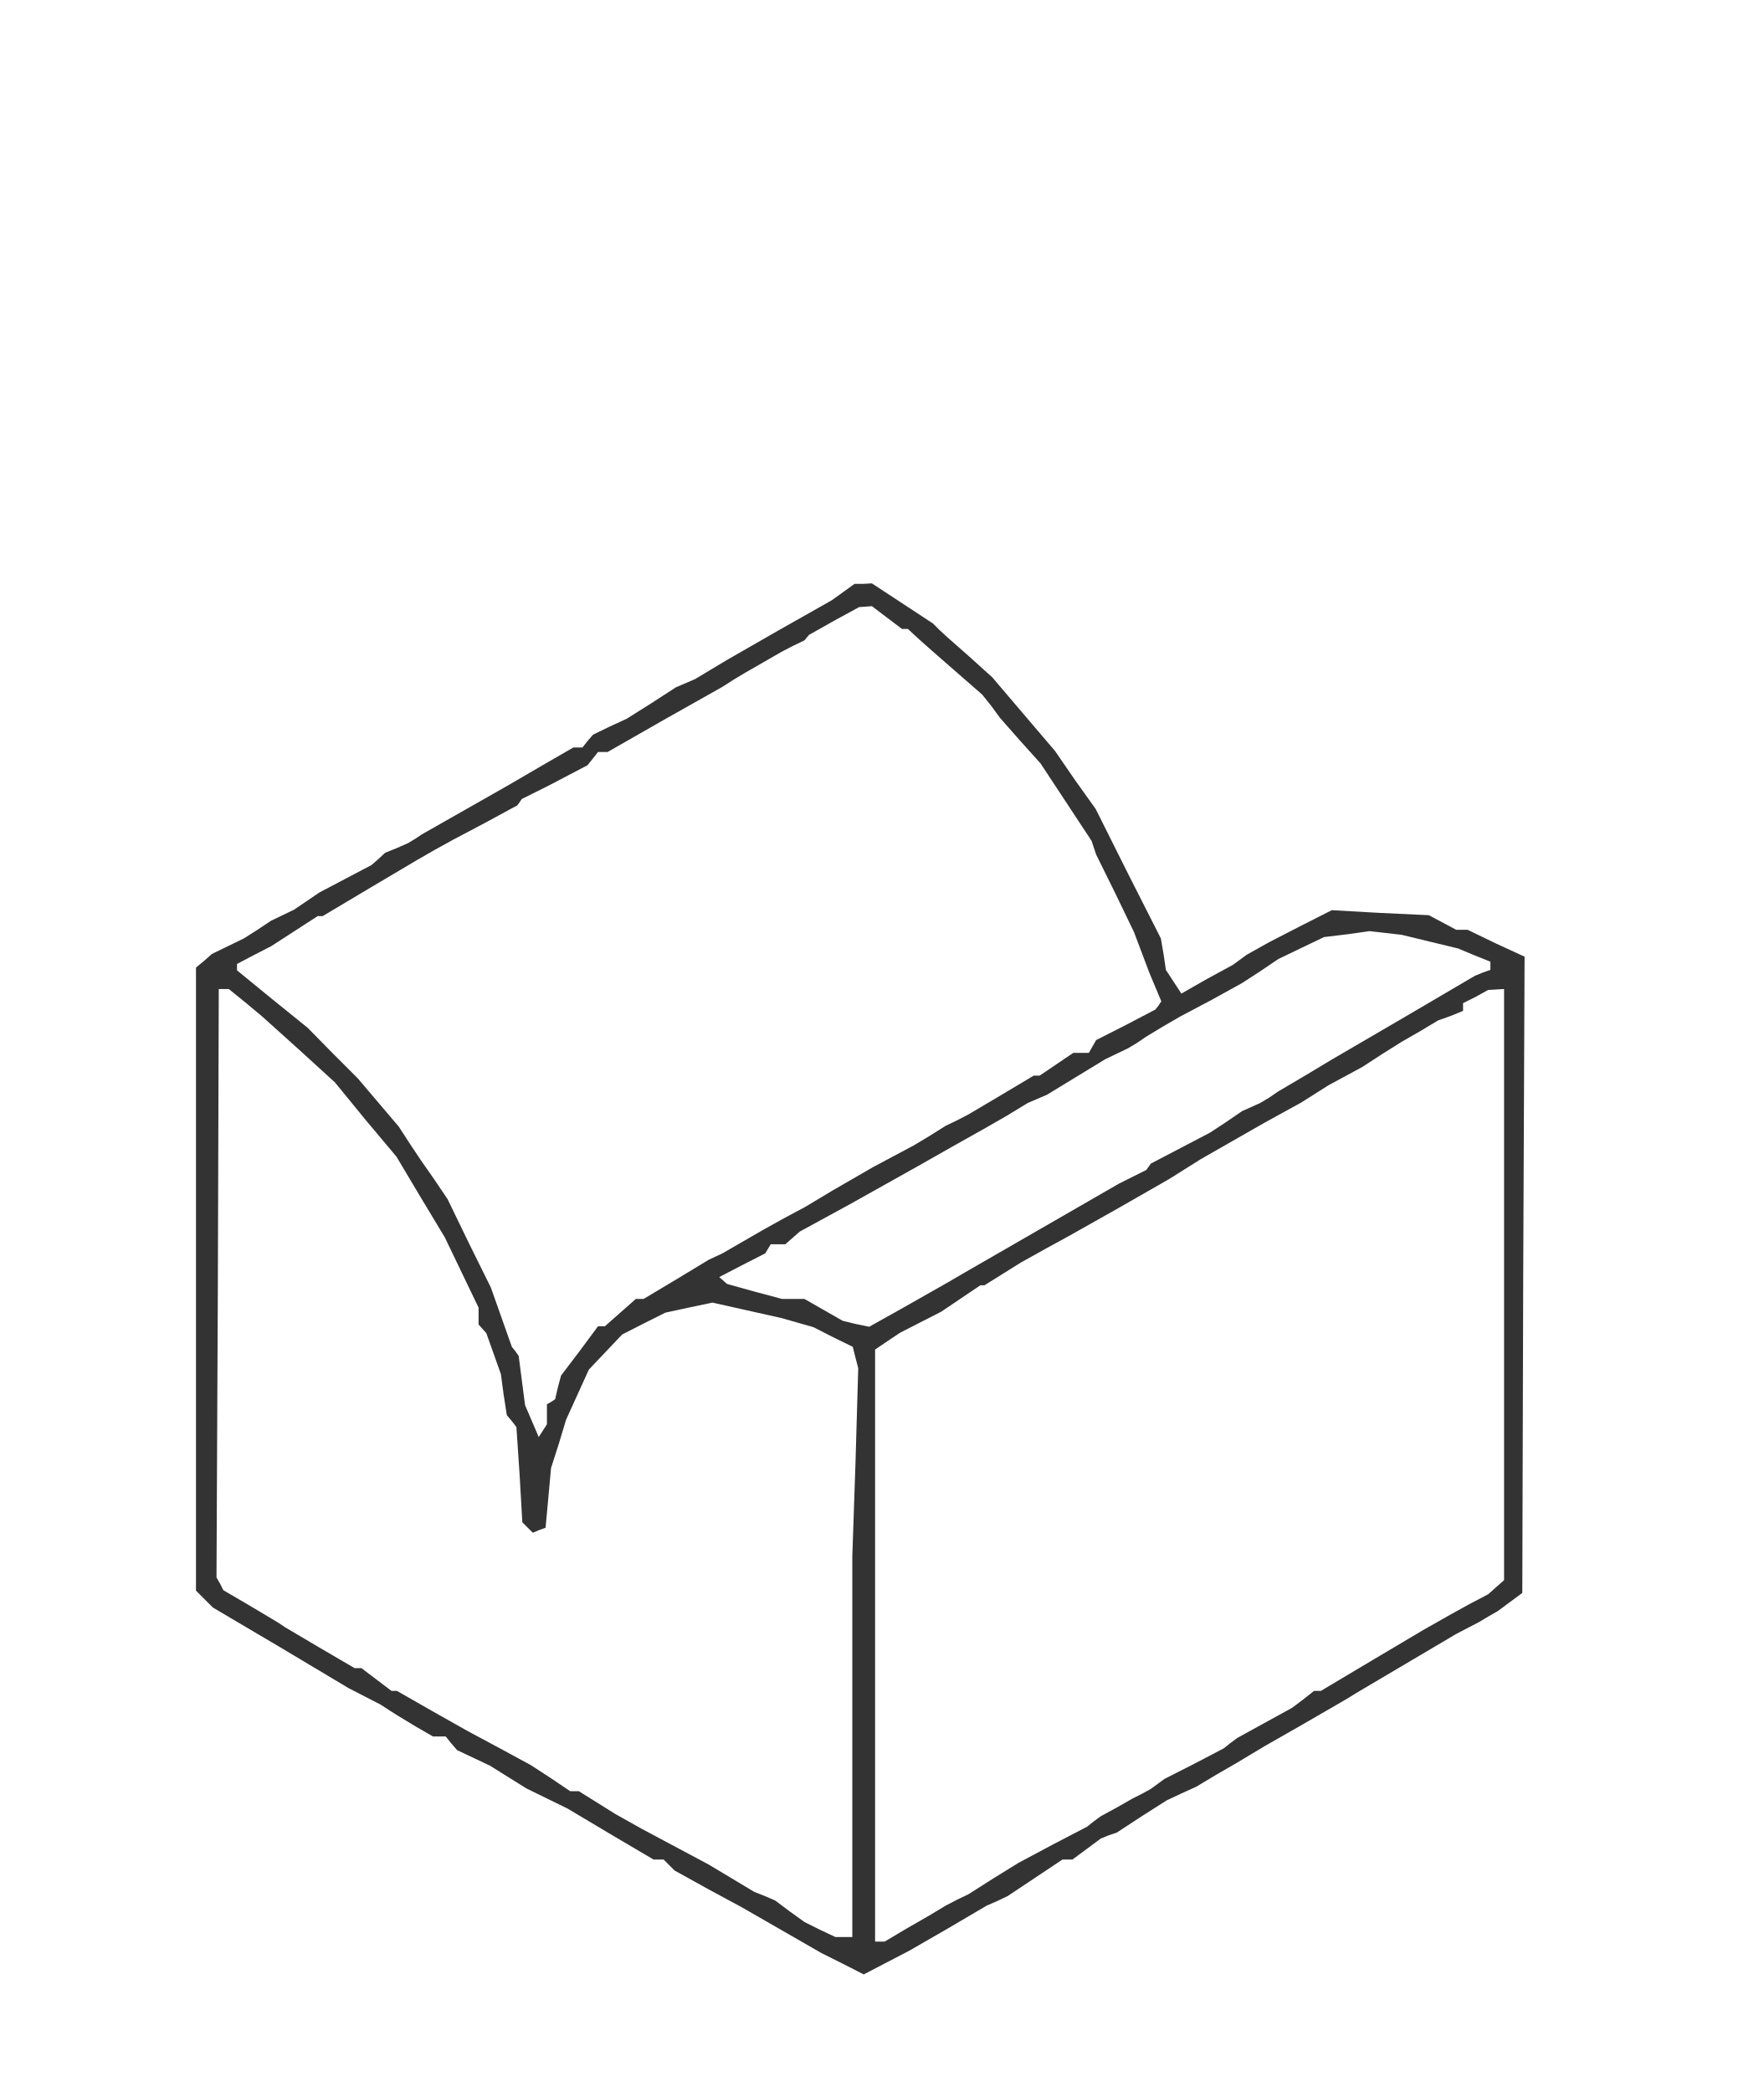
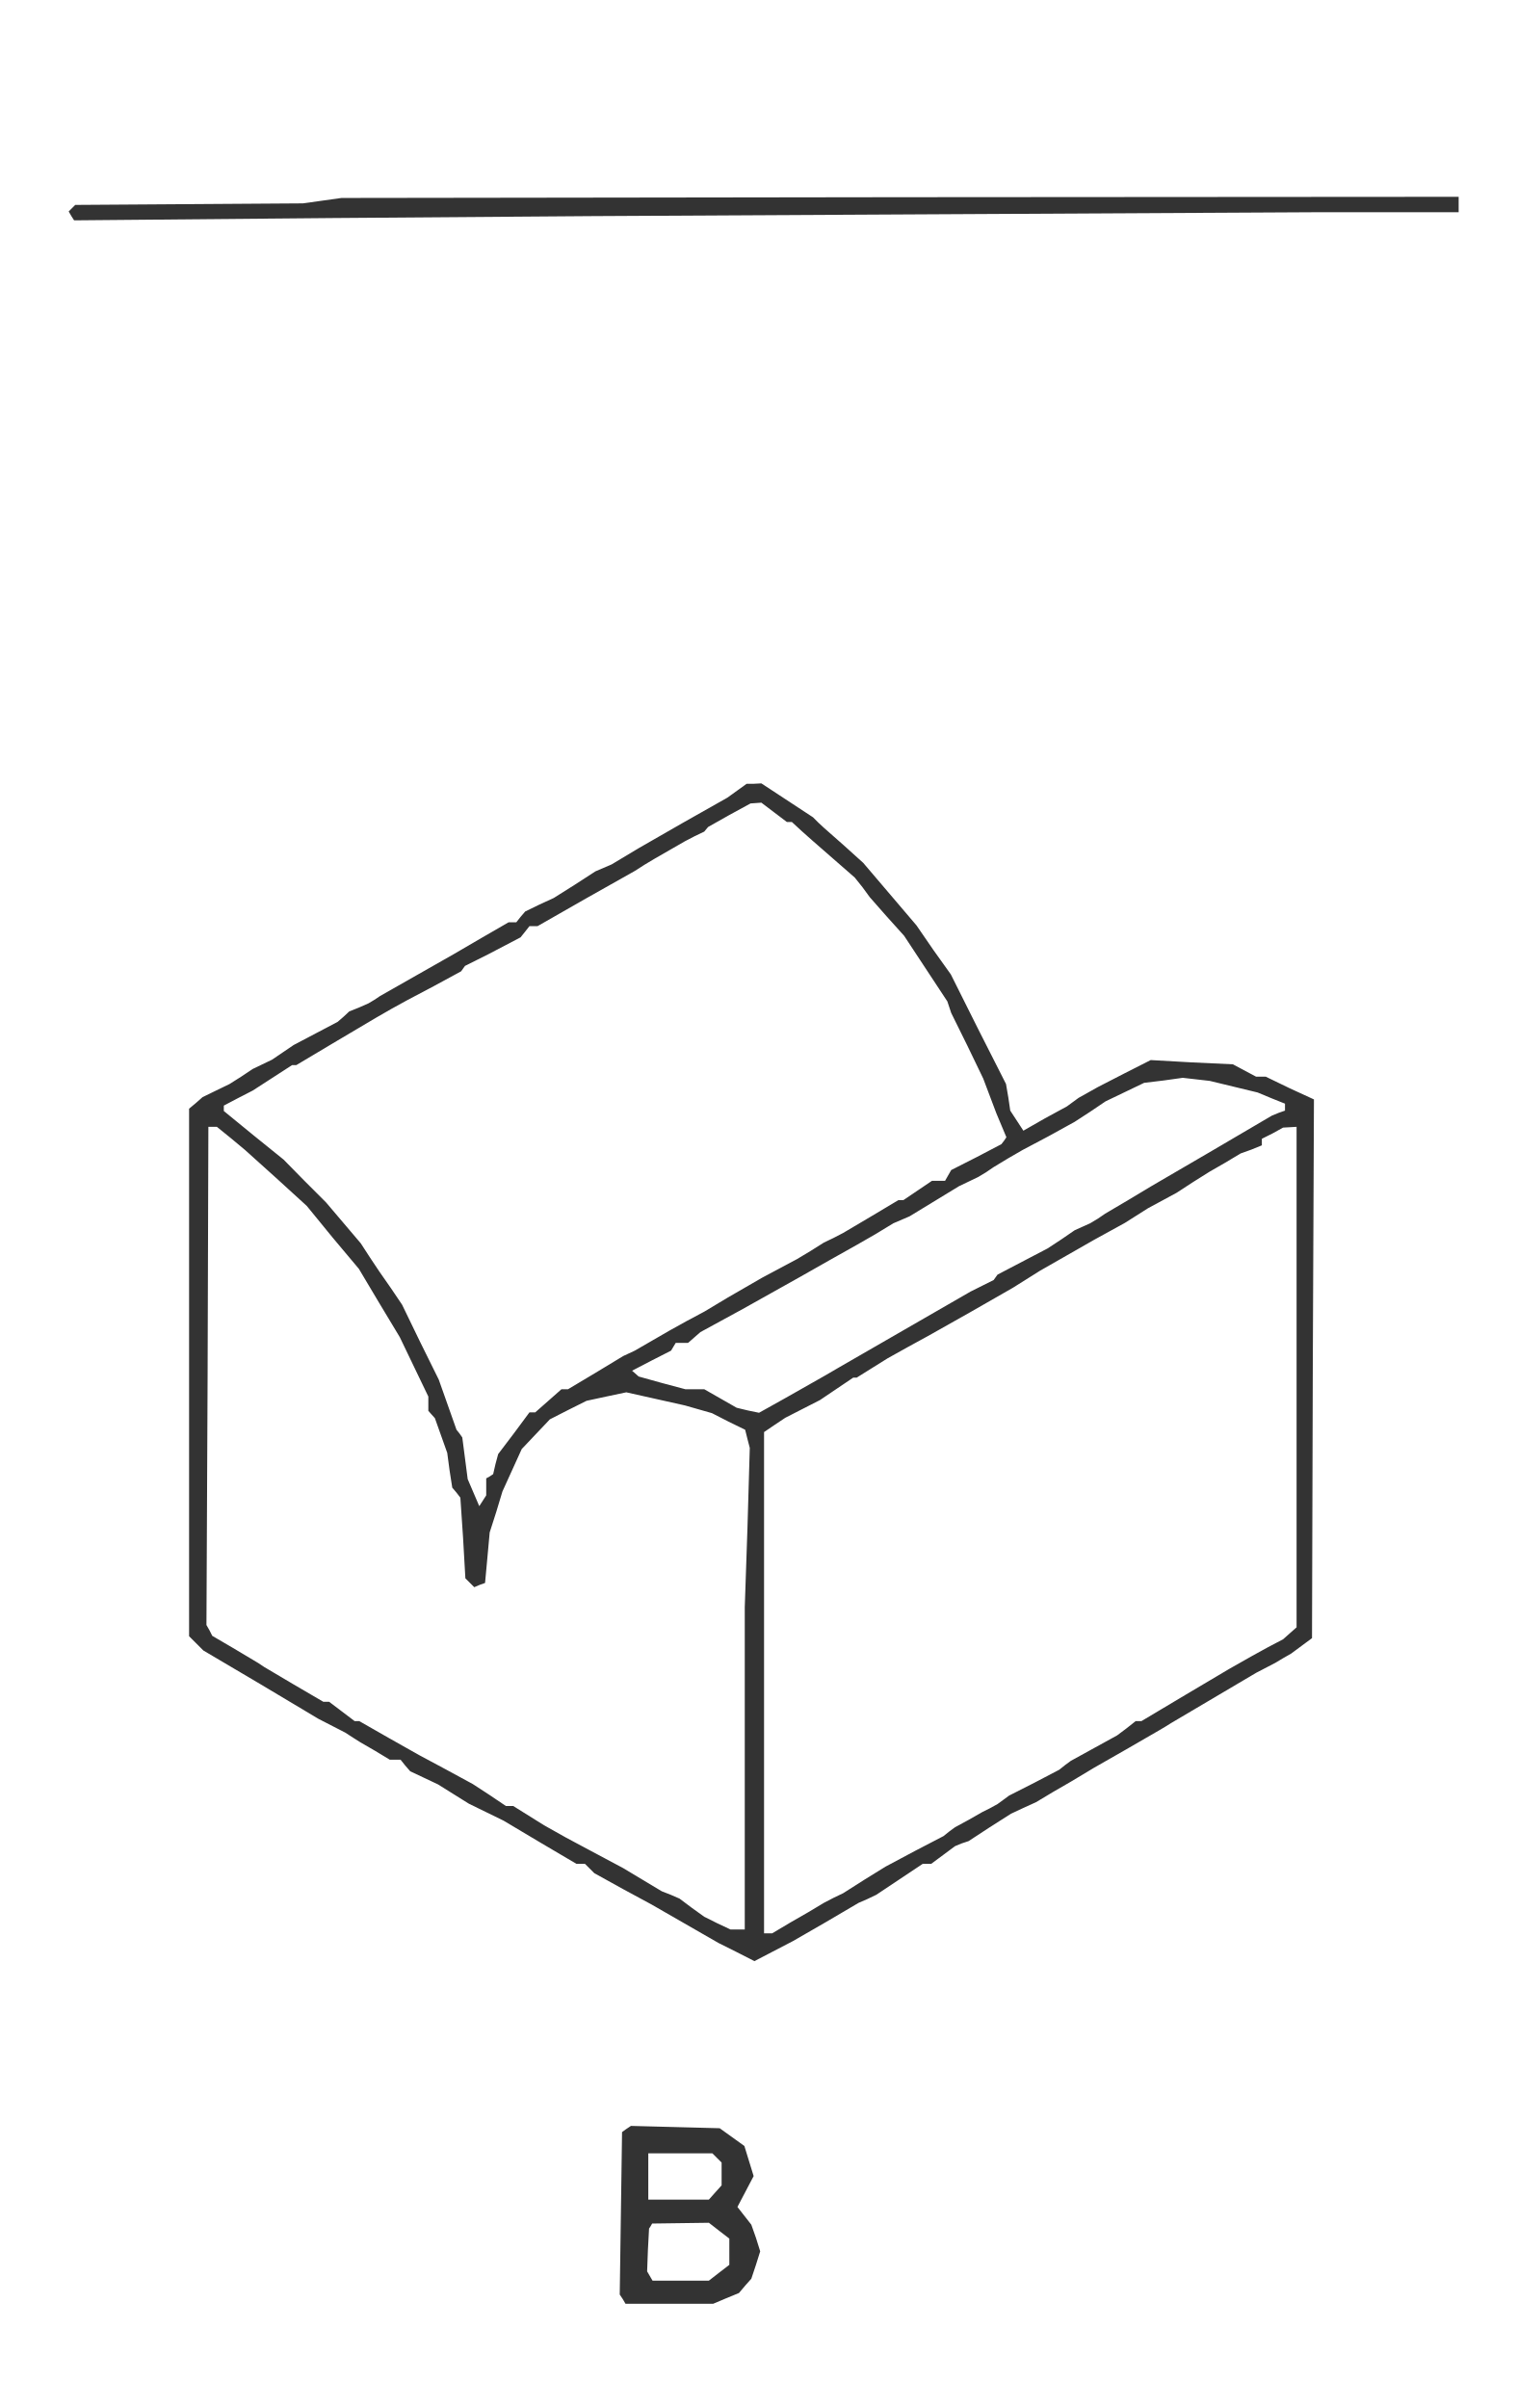
- <svg xmlns="http://www.w3.org/2000/svg" version="1.0" width="387" height="459" viewBox="0 0 387 459" preserveAspectRatio="xMidYMid meet">
-   <g transform="translate(0,459) scale(0.1,-0.1)" fill="#333" stroke="none">
-     <path d="M1850 3291 l-25 -18 -115 -65 -115 -66 -35 -21 -35 -21 -21 -9 -21 -9 -54 -35 -54 -34 -37 -17 -37 -18 -12 -14 -11 -14 -10 0 -10 0 -71 -41 -72 -42 -95 -54 -95 -54 -15 -10 -15 -9 -25 -11 -25 -10 -15 -14 -15 -13 -57 -30 -57 -30 -28 -19 -28 -19 -25 -12 -25 -12 -30 -20 -30 -19 -35 -17 -35 -17 -17 -15 -18 -15 0 -684 0 -683 18 -18 19 -19 149 -88 149 -89 35 -18 35 -18 20 -13 19 -12 38 -23 38 -22 14 0 14 0 12 -15 13 -15 36 -17 36 -17 40 -25 40 -25 45 -22 45 -22 94 -56 95 -56 11 0 11 0 12 -12 12 -12 74 -41 74 -40 87 -50 87 -50 46 -23 47 -24 50 26 50 26 85 49 85 50 23 10 23 11 60 40 60 40 11 0 11 0 31 23 31 23 17 7 18 6 55 36 55 35 32 15 33 15 45 27 45 26 30 18 30 18 84 48 83 48 17 10 16 10 110 65 110 65 25 13 25 13 20 12 21 12 27 20 27 20 2 698 3 698 -63 29 -62 30 -13 0 -12 0 -30 16 -30 16 -107 5 -106 6 -69 -35 -68 -35 -25 -14 -25 -14 -15 -11 -15 -11 -57 -31 -56 -32 -17 26 -17 26 -5 34 -6 35 -72 142 -71 142 -45 63 -44 64 -69 81 -69 81 -51 46 -51 45 -14 13 -14 14 -67 44 -67 44 -19 -1 -19 0 -25 -18z m96 -56 l33 -25 6 0 7 0 26 -24 27 -24 55 -48 55 -48 20 -25 19 -26 44 -50 45 -50 56 -85 56 -85 5 -15 5 -15 42 -85 41 -85 17 -45 17 -45 13 -31 13 -31 -6 -9 -7 -9 -65 -34 -65 -33 -8 -14 -8 -14 -17 0 -17 0 -37 -25 -37 -25 -7 0 -6 0 -72 -43 -71 -42 -25 -13 -25 -12 -35 -22 -35 -21 -45 -24 -45 -24 -45 -26 -45 -26 -30 -18 -30 -18 -45 -24 -45 -25 -45 -26 -45 -26 -15 -7 -15 -7 -71 -43 -72 -43 -8 0 -9 0 -34 -30 -34 -30 -7 0 -8 0 -40 -54 -41 -54 -7 -26 -6 -26 -9 -6 -9 -5 0 -22 0 -22 -9 -14 -9 -14 -15 35 -15 35 -7 54 -7 54 -7 10 -8 10 -23 65 -23 65 -48 97 -47 97 -29 43 -30 43 -24 36 -24 37 -45 53 -45 53 -55 55 -55 56 -78 63 -77 63 0 7 0 7 38 20 37 19 51 33 51 33 6 0 5 0 104 62 103 61 40 23 40 22 70 37 70 38 5 7 5 7 30 15 30 15 42 22 42 22 12 15 11 14 11 0 10 0 126 72 126 71 25 16 25 15 40 23 40 23 25 13 25 12 5 6 5 6 55 31 55 30 14 1 14 1 33 -25z m1191 -711 l62 -15 36 -15 35 -14 0 -9 0 -9 -17 -6 -17 -7 -155 -91 -156 -91 -60 -36 -61 -36 -19 -13 -20 -12 -20 -9 -20 -9 -35 -24 -35 -23 -65 -34 -65 -34 -5 -7 -5 -7 -30 -15 -30 -15 -170 -98 -170 -98 -36 -21 -37 -21 -67 -38 -68 -38 -29 6 -29 7 -42 24 -42 24 -24 0 -25 0 -60 16 -61 17 -9 8 -8 7 50 26 51 26 6 10 6 10 16 0 16 0 16 14 16 14 55 30 55 30 75 42 75 42 74 42 73 41 47 27 46 28 21 9 21 9 64 39 64 39 25 12 25 12 20 12 19 13 38 23 38 22 68 36 67 37 40 26 40 27 50 24 50 24 50 6 50 7 35 -4 35 -4 62 -15z m-2598 -134 l36 -30 80 -72 80 -73 67 -82 68 -81 53 -89 53 -88 37 -77 37 -77 0 -18 0 -19 8 -9 9 -10 16 -45 16 -45 6 -45 7 -45 11 -13 10 -13 7 -104 6 -105 11 -11 12 -12 14 6 14 5 6 65 6 66 17 53 16 53 25 55 25 55 36 38 37 39 47 24 48 24 51 11 52 11 76 -17 76 -17 35 -10 35 -10 43 -22 43 -21 6 -24 6 -23 -6 -207 -7 -206 0 -417 0 -418 -18 0 -19 0 -34 16 -34 17 -32 23 -32 24 -23 10 -23 9 -50 30 -50 30 -45 24 -45 24 -58 31 -57 32 -40 25 -40 25 -9 0 -10 0 -43 29 -43 28 -70 38 -69 37 -78 44 -77 44 -6 0 -6 0 -33 25 -33 25 -8 0 -7 0 -77 45 -76 45 -15 10 -15 9 -52 31 -53 31 -7 14 -8 14 3 645 2 646 11 0 11 0 37 -30z m2761 -618 l0 -649 -17 -15 -18 -16 -40 -21 -40 -22 -30 -17 -30 -17 -113 -67 -114 -68 -8 0 -7 0 -24 -19 -24 -18 -60 -33 -60 -33 -15 -11 -15 -12 -65 -34 -65 -33 -15 -11 -15 -11 -20 -11 -20 -10 -35 -20 -35 -19 -15 -11 -15 -12 -75 -39 -75 -40 -55 -34 -55 -35 -25 -12 -25 -13 -20 -12 -20 -12 -47 -27 -47 -28 -10 0 -11 0 0 649 0 650 28 19 27 18 45 23 45 23 43 29 43 29 5 0 4 0 40 25 40 25 52 29 53 29 110 62 110 63 35 22 35 22 70 40 70 40 40 22 40 22 30 19 30 19 37 20 37 20 43 28 43 27 40 23 40 24 28 10 27 11 0 8 0 9 28 14 27 15 18 1 17 1 0 -648z" />
+ <svg xmlns="http://www.w3.org/2000/svg" version="1.0" width="393" height="624" viewBox="0 0 393 624" preserveAspectRatio="xMidYMid meet">
+   <g transform="translate(0,624) scale(0.1,-0.1)" fill="#333" stroke="none">
+     <path d="M835 5720 l-50 -7 -295 -2 -295 -2 -8 -8 -9 -9 7 -12 7 -11 671 6 672 5 935 5 935 5 188 0 187 0 0 20 0 20 -1447 -1 -1448 -2 -50 -7z M1910 4191 l-25 -18 -115 -65 -115 -66 -35 -21 -35 -21 -21 -9 -21 -9 -54 -35 -54 -34 -37 -17 -37 -18 -12 -14 -11 -14 -10 0 -10 0 -71 -41 -72 -42 -95 -54 -95 -54 -15 -10 -15 -9 -25 -11 -25 -10 -15 -14 -15 -13 -57 -30 -57 -30 -28 -19 -28 -19 -25 -12 -25 -12 -30 -20 -30 -19 -35 -17 -35 -17 -17 -15 -18 -15 0 -684 0 -683 18 -18 19 -19 149 -88 149 -89 35 -18 35 -18 20 -13 19 -12 38 -22 38 -23 14 0 14 0 12 -15 13 -15 36 -17 36 -17 40 -25 40 -25 45 -22 45 -22 94 -56 95 -56 11 0 11 0 12 -12 12 -12 74 -41 74 -40 87 -50 87 -50 46 -23 47 -24 50 26 50 26 85 49 85 50 23 10 23 11 60 40 60 40 11 0 11 0 31 23 31 23 17 7 18 6 55 36 55 35 32 15 33 15 45 27 45 26 30 18 30 18 84 48 83 48 17 10 16 10 110 65 110 65 25 13 25 13 20 12 21 12 27 20 27 20 2 698 3 698 -63 29 -62 30 -13 0 -12 0 -30 16 -30 16 -107 5 -106 6 -69 -35 -68 -35 -25 -14 -25 -14 -15 -11 -15 -11 -57 -31 -56 -32 -17 26 -17 26 -5 34 -6 35 -72 142 -71 142 -45 63 -44 64 -69 81 -69 81 -51 46 -51 45 -14 13 -14 14 -67 44 -67 44 -19 -1 -19 0 -25 -18z m96 -56 l33 -25 6 0 7 0 26 -24 27 -24 55 -48 55 -48 20 -25 19 -26 44 -50 45 -50 56 -85 56 -85 5 -15 5 -15 42 -85 41 -85 17 -45 17 -45 13 -31 13 -31 -6 -9 -7 -9 -65 -34 -65 -33 -8 -14 -8 -14 -17 0 -17 0 -37 -25 -37 -25 -7 0 -6 0 -72 -43 -71 -42 -25 -13 -25 -12 -35 -22 -35 -21 -45 -24 -45 -24 -45 -26 -45 -26 -30 -18 -30 -18 -45 -24 -45 -25 -45 -26 -45 -26 -15 -7 -15 -7 -71 -43 -72 -43 -8 0 -9 0 -34 -30 -34 -30 -7 0 -8 0 -40 -54 -41 -54 -7 -26 -6 -26 -9 -6 -9 -5 0 -22 0 -22 -9 -14 -9 -14 -15 35 -15 35 -7 54 -7 54 -7 10 -8 10 -23 65 -23 65 -48 97 -47 97 -29 43 -30 43 -24 36 -24 37 -45 53 -45 53 -55 55 -55 56 -78 63 -77 63 0 7 0 7 38 20 37 19 51 33 51 33 6 0 5 0 104 62 103 61 40 23 40 22 70 37 70 38 5 7 5 7 30 15 30 15 42 22 42 22 12 15 11 14 11 0 10 0 126 72 126 71 25 16 25 15 40 23 40 23 25 13 25 12 5 6 5 6 55 31 55 30 14 1 14 1 33 -25z m1191 -711 l62 -15 36 -15 35 -14 0 -9 0 -9 -17 -6 -17 -7 -155 -91 -156 -91 -60 -36 -61 -36 -19 -13 -20 -12 -20 -9 -20 -9 -35 -24 -35 -23 -65 -34 -65 -34 -5 -7 -5 -7 -30 -15 -30 -15 -170 -98 -170 -98 -36 -21 -37 -21 -67 -38 -68 -38 -29 6 -29 7 -42 24 -42 24 -24 0 -25 0 -60 16 -61 17 -9 8 -8 7 50 26 51 26 6 10 6 10 16 0 16 0 16 14 16 14 55 30 55 30 75 42 75 42 74 42 73 41 47 27 46 28 21 9 21 9 64 39 64 39 25 12 25 12 20 12 19 13 38 23 38 22 68 36 67 37 40 26 40 27 50 24 50 24 50 6 50 7 35 -4 35 -4 62 -15z m-2598 -134 l36 -30 80 -72 80 -73 67 -82 68 -81 53 -89 53 -88 37 -77 37 -77 0 -18 0 -19 8 -9 9 -10 16 -45 16 -45 6 -45 7 -45 11 -13 10 -13 7 -104 6 -105 11 -11 12 -12 14 6 14 5 6 65 6 66 17 53 16 53 25 55 25 55 36 38 37 39 47 24 48 24 51 11 52 11 76 -17 76 -17 35 -10 35 -10 43 -22 43 -21 6 -24 6 -23 -6 -207 -7 -206 0 -417 0 -418 -18 0 -19 0 -34 16 -34 17 -32 23 -32 24 -23 10 -23 9 -50 30 -50 30 -45 24 -45 24 -58 31 -57 32 -40 25 -40 25 -9 0 -10 0 -43 29 -43 28 -70 38 -69 37 -78 44 -77 44 -6 0 -6 0 -33 25 -33 25 -8 0 -7 0 -77 45 -76 45 -15 10 -15 9 -52 31 -53 31 -7 14 -8 14 3 645 2 646 11 0 11 0 37 -30z m2761 -618 l0 -649 -17 -15 -18 -16 -40 -21 -40 -22 -30 -17 -30 -17 -113 -67 -114 -68 -8 0 -7 0 -24 -19 -24 -18 -60 -33 -60 -33 -15 -11 -15 -12 -65 -34 -65 -33 -15 -11 -15 -11 -20 -11 -20 -10 -35 -20 -35 -19 -15 -11 -15 -12 -75 -39 -75 -40 -55 -34 -55 -35 -25 -12 -25 -13 -20 -12 -20 -12 -47 -27 -47 -28 -10 0 -11 0 0 649 0 650 28 19 27 18 45 23 45 23 43 29 43 29 5 0 4 0 40 25 40 25 52 29 53 29 110 62 110 63 35 22 35 22 70 40 70 40 40 22 40 22 30 19 30 19 37 20 37 20 43 28 43 27 40 23 40 24 28 10 27 11 0 8 0 9 28 14 27 15 18 1 17 1 0 -648z M1623 723 l-11 -8 -3 -211 -3 -210 8 -12 7 -12 113 0 114 0 33 14 34 14 16 19 16 18 12 36 11 35 -11 35 -12 34 -18 23 -18 23 21 40 21 40 -12 39 -12 39 -32 23 -32 23 -115 3 -115 3 -12 -8z m235 -75 l12 -12 0 -30 0 -29 -17 -19 -16 -18 -79 0 -78 0 0 60 0 60 83 0 83 0 12 -12z m6 -189 l26 -20 0 -34 0 -34 -26 -20 -27 -21 -73 0 -73 0 -7 12 -7 12 2 55 3 56 4 6 4 7 74 1 73 1 27 -21z" />
  </g>
</svg>
